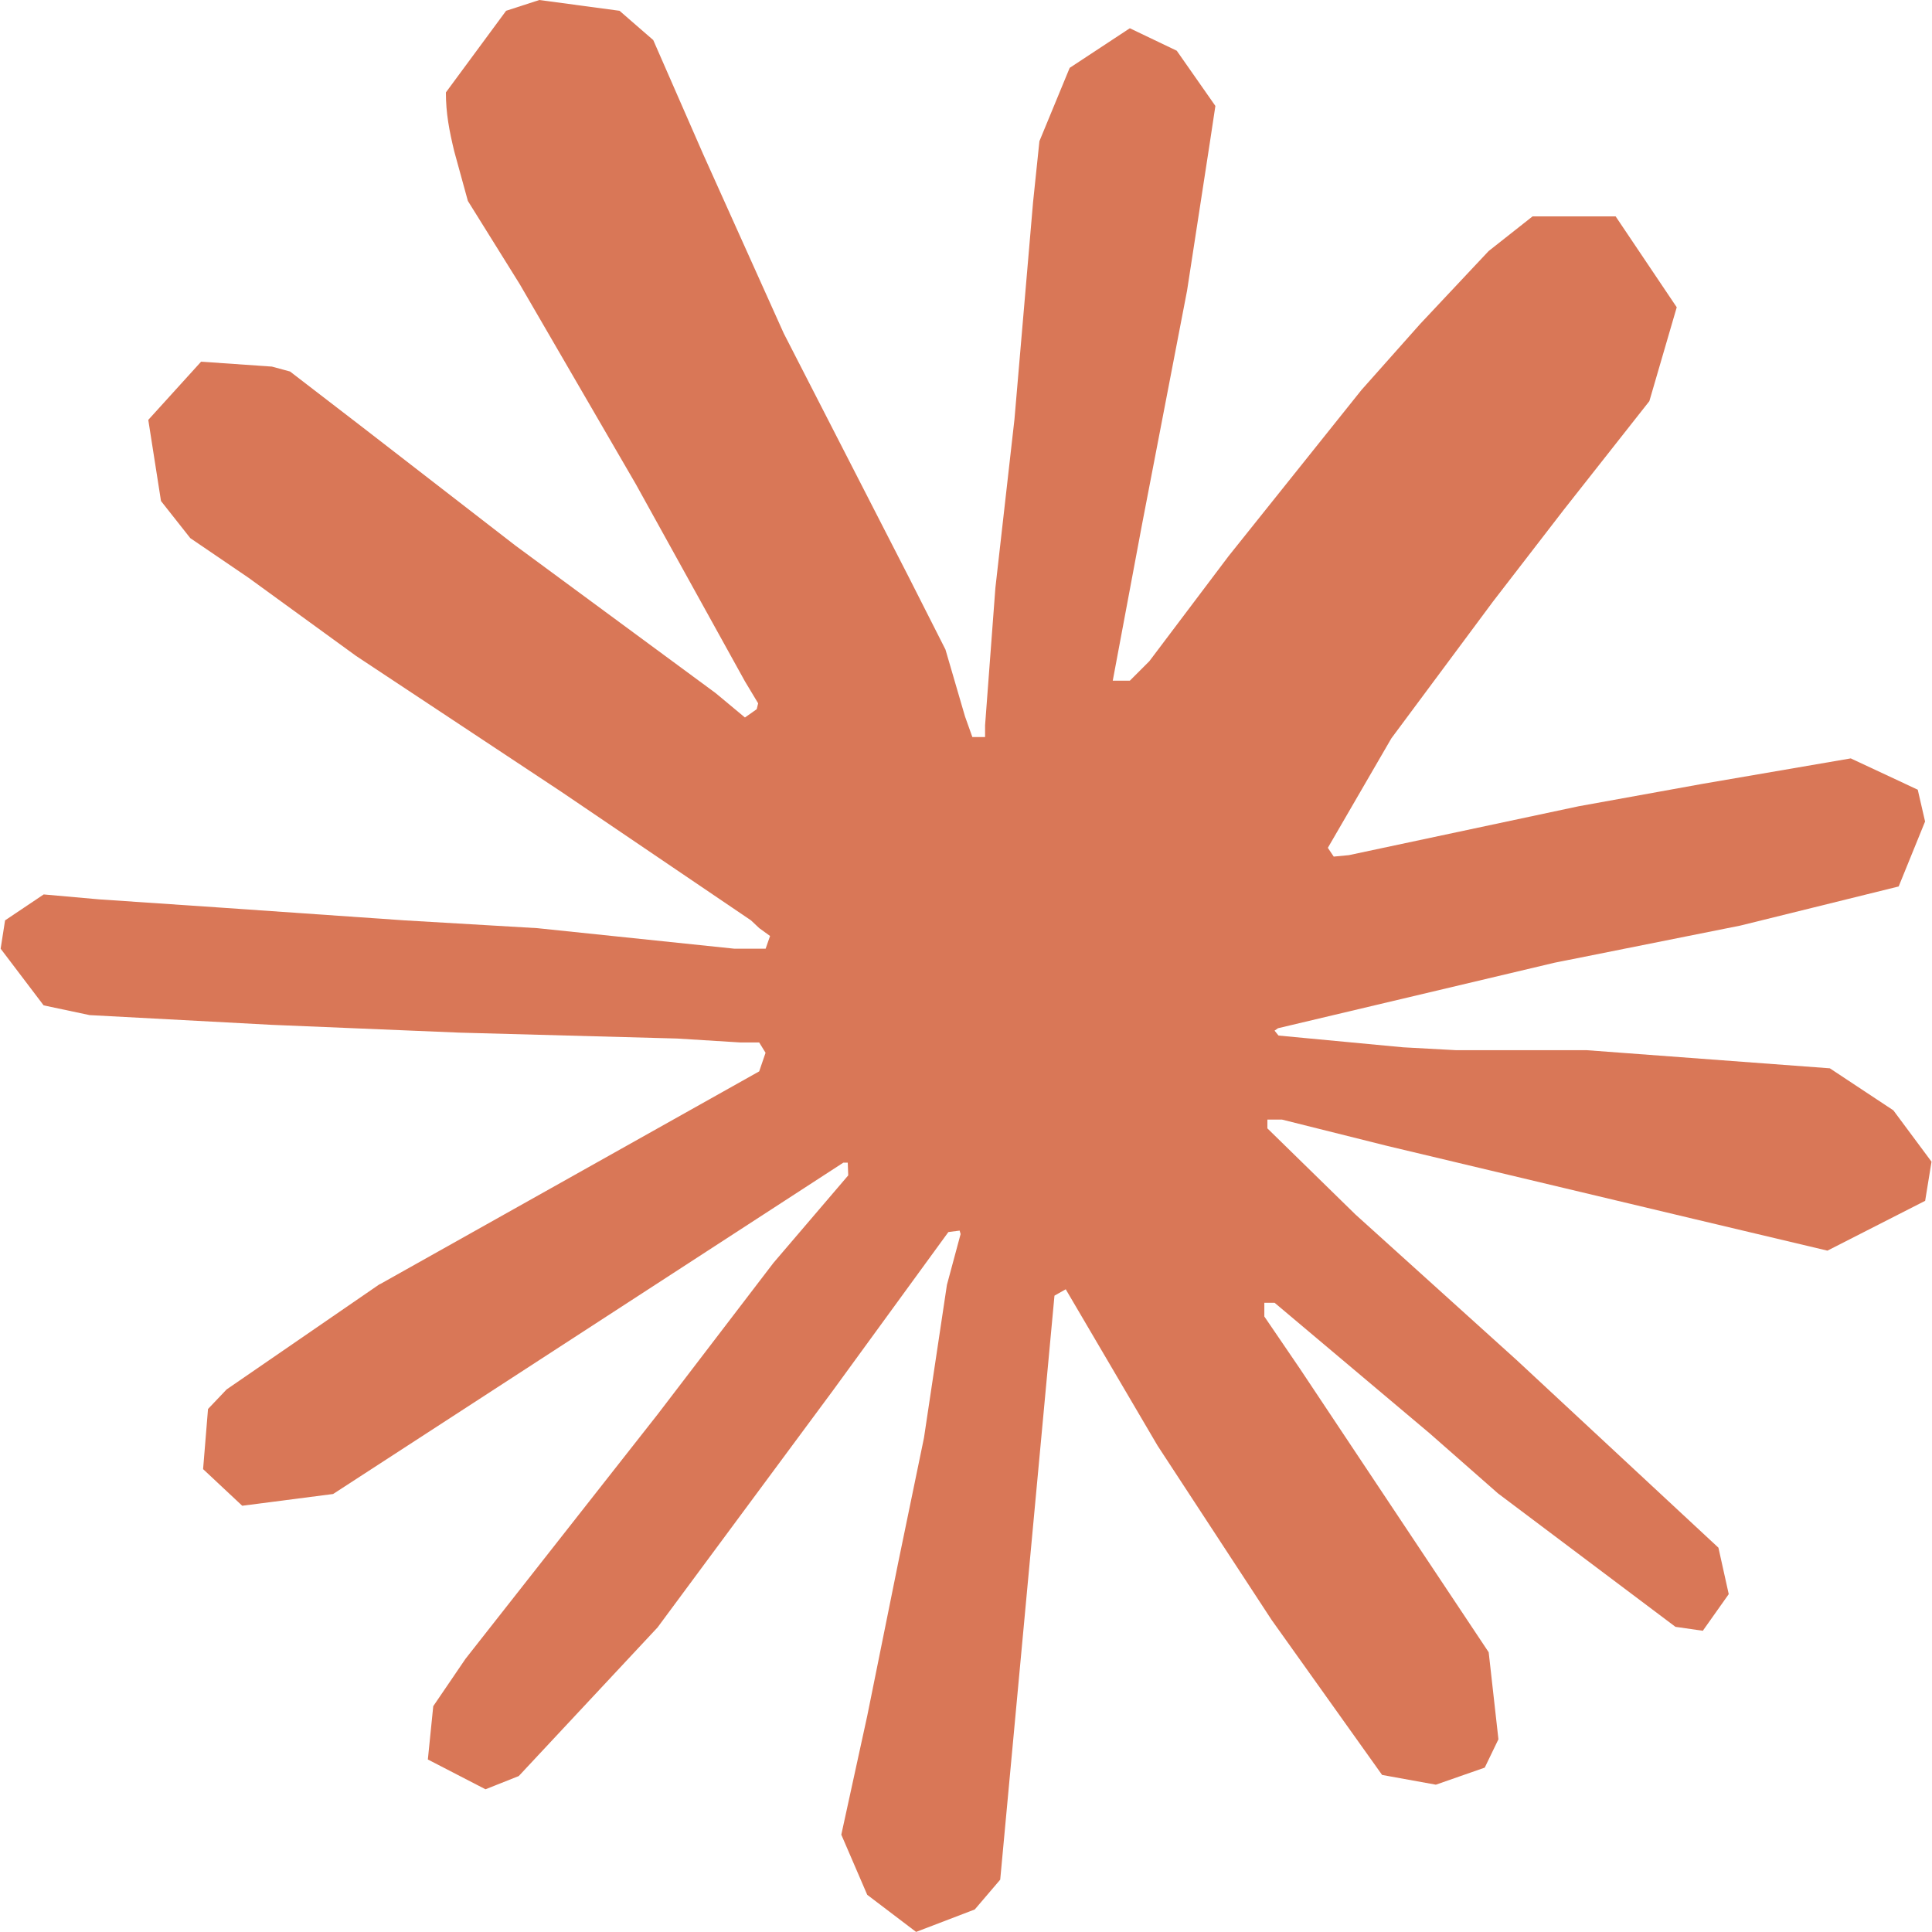
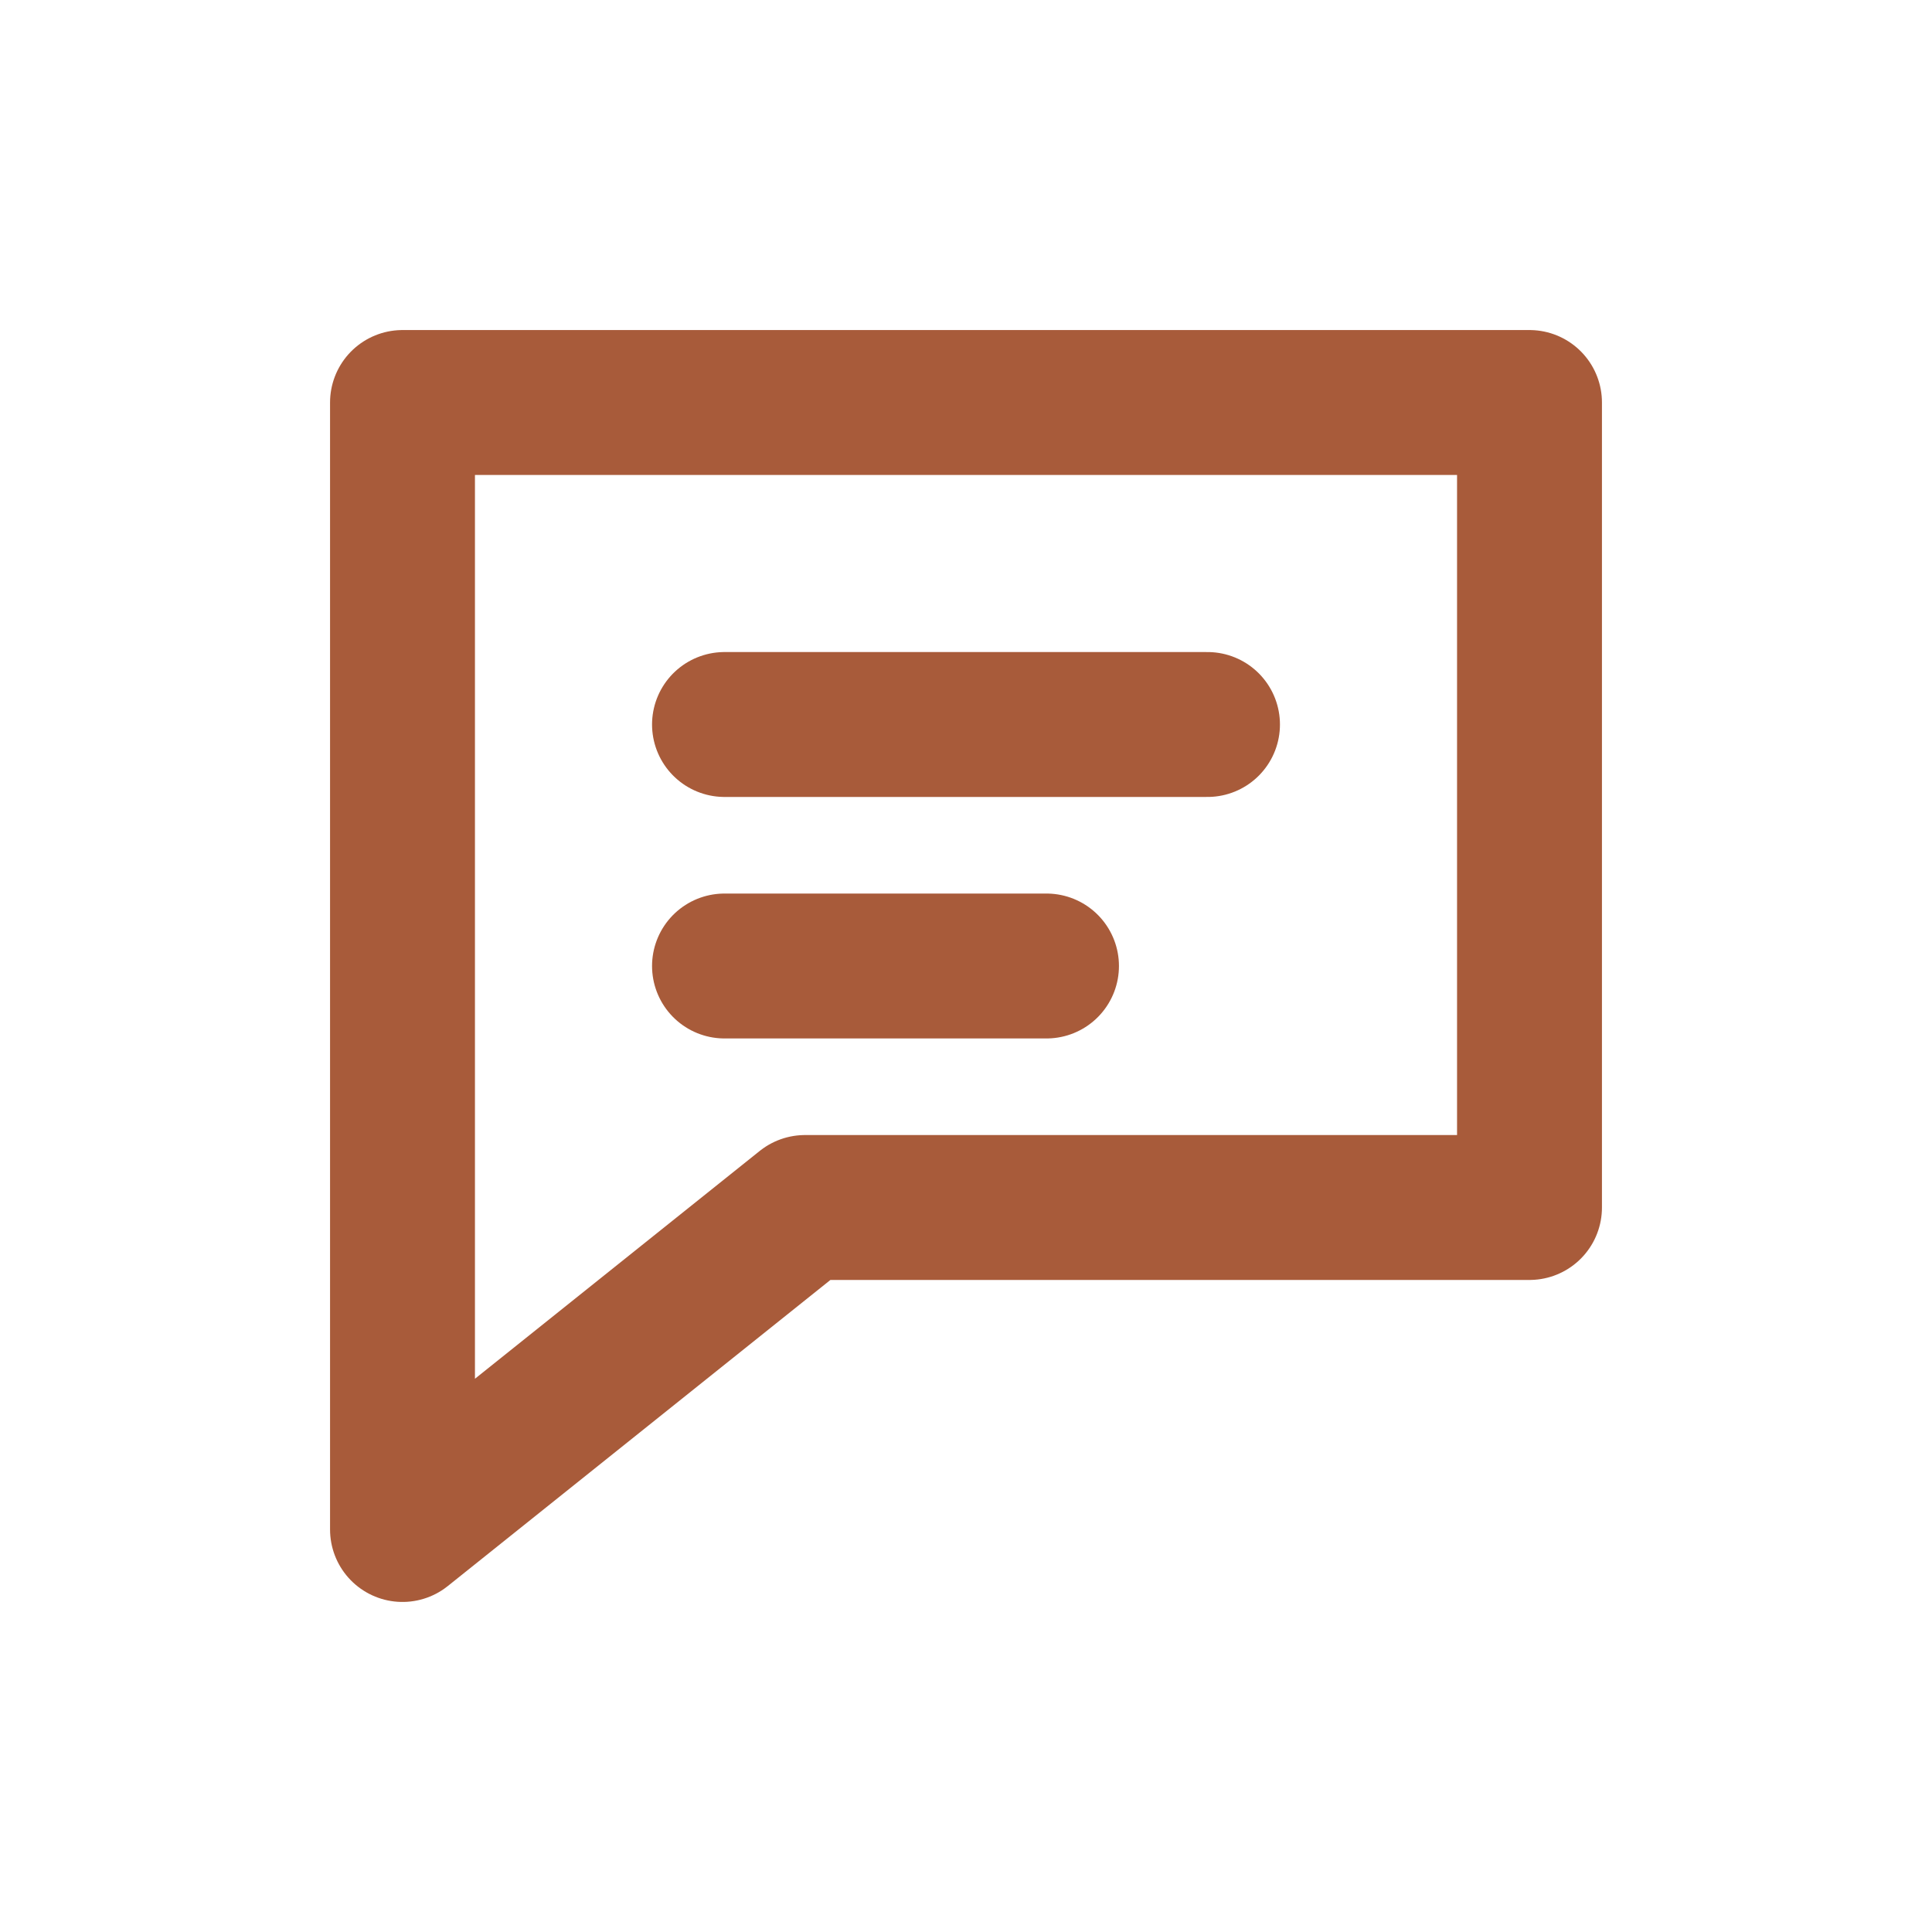
- <svg xmlns="http://www.w3.org/2000/svg" fill="#D97757" role="img" viewBox="0 0 24 24">
-   <path d="m4.714 15.956 4.717-2.647.079-.231-.079-.128h-.231l-.789-.049-2.696-.073-2.337-.097-2.265-.121-.571-.121-.534-.704.055-.352.48-.322.686.061 1.518.103 2.277.158 1.651.097 2.447.255h.389l.055-.158-.134-.097-.103-.097L6.973 9.836l-2.55-1.688-1.336-.971-.723-.492-.364-.461-.158-1.008.656-.723.88.061.225.061.892.686 1.906 1.475 2.489 1.834.364.303.146-.103.018-.073-.164-.273-1.354-2.447-1.445-2.489-.643-1.032-.17-.619c-.061-.255-.103-.467-.103-.729L6.287.134 6.7 0l.996.134.419.364.619 1.415 1.002 2.228 1.554 3.03.455.898.243.832.091.255h.158v-.146l.128-1.706.237-2.095.231-2.696.079-.759.376-.911.747-.492.583.279.48.686-.067.443-.285 1.852-.559 2.902-.364 1.943h.212l.243-.243.984-1.305 1.651-2.064.729-.82.85-.905.546-.431h1.032l.759 1.129-.34 1.166-1.062 1.348-.88 1.141-1.263 1.7-.789 1.36.073.109.188-.018 2.853-.607 1.542-.279 1.84-.316.832.389.091.395-.328.807-1.967.486-2.307.461-3.436.814-.043.03.049.061 1.548.146.662.036h1.621l3.018.225.789.522.474.638-.079.486-1.214.619-1.639-.389-3.825-.911-1.311-.328h-.182v.109l1.093 1.069 2.003 1.809 2.507 2.331.128.577-.322.455-.34-.049-2.204-1.657-.85-.747-1.925-1.621h-.128v.17l.443.65 2.344 3.521.121 1.081-.17.352-.607.212-.668-.121-1.372-1.925L14.38 17.959l-1.141-1.943-.14.079-.674 7.255-.316.37-.729.279-.607-.461-.322-.747.322-1.475.389-1.925.316-1.53.285-1.9.17-.631-.012-.043-.14.018-1.433 1.967-2.18 2.945-1.724 1.846-.413.164-.716-.37.067-.662.401-.589 2.386-3.036 1.439-1.882.929-1.087-.006-.158h-.055l-6.338 4.116-1.129.146-.486-.455.061-.747.231-.243 1.906-1.311Z" />
+ <svg xmlns="http://www.w3.org/2000/svg" viewBox="0 0 24 24" fill="none" stroke="#A85B3A" stroke-width="1.8" stroke-linecap="round" stroke-linejoin="round">
+   <path d="M5 5h14v10H10l-5 4V5Z" />
+   <path d="M9 9h6m-6 3h4" />
</svg>
